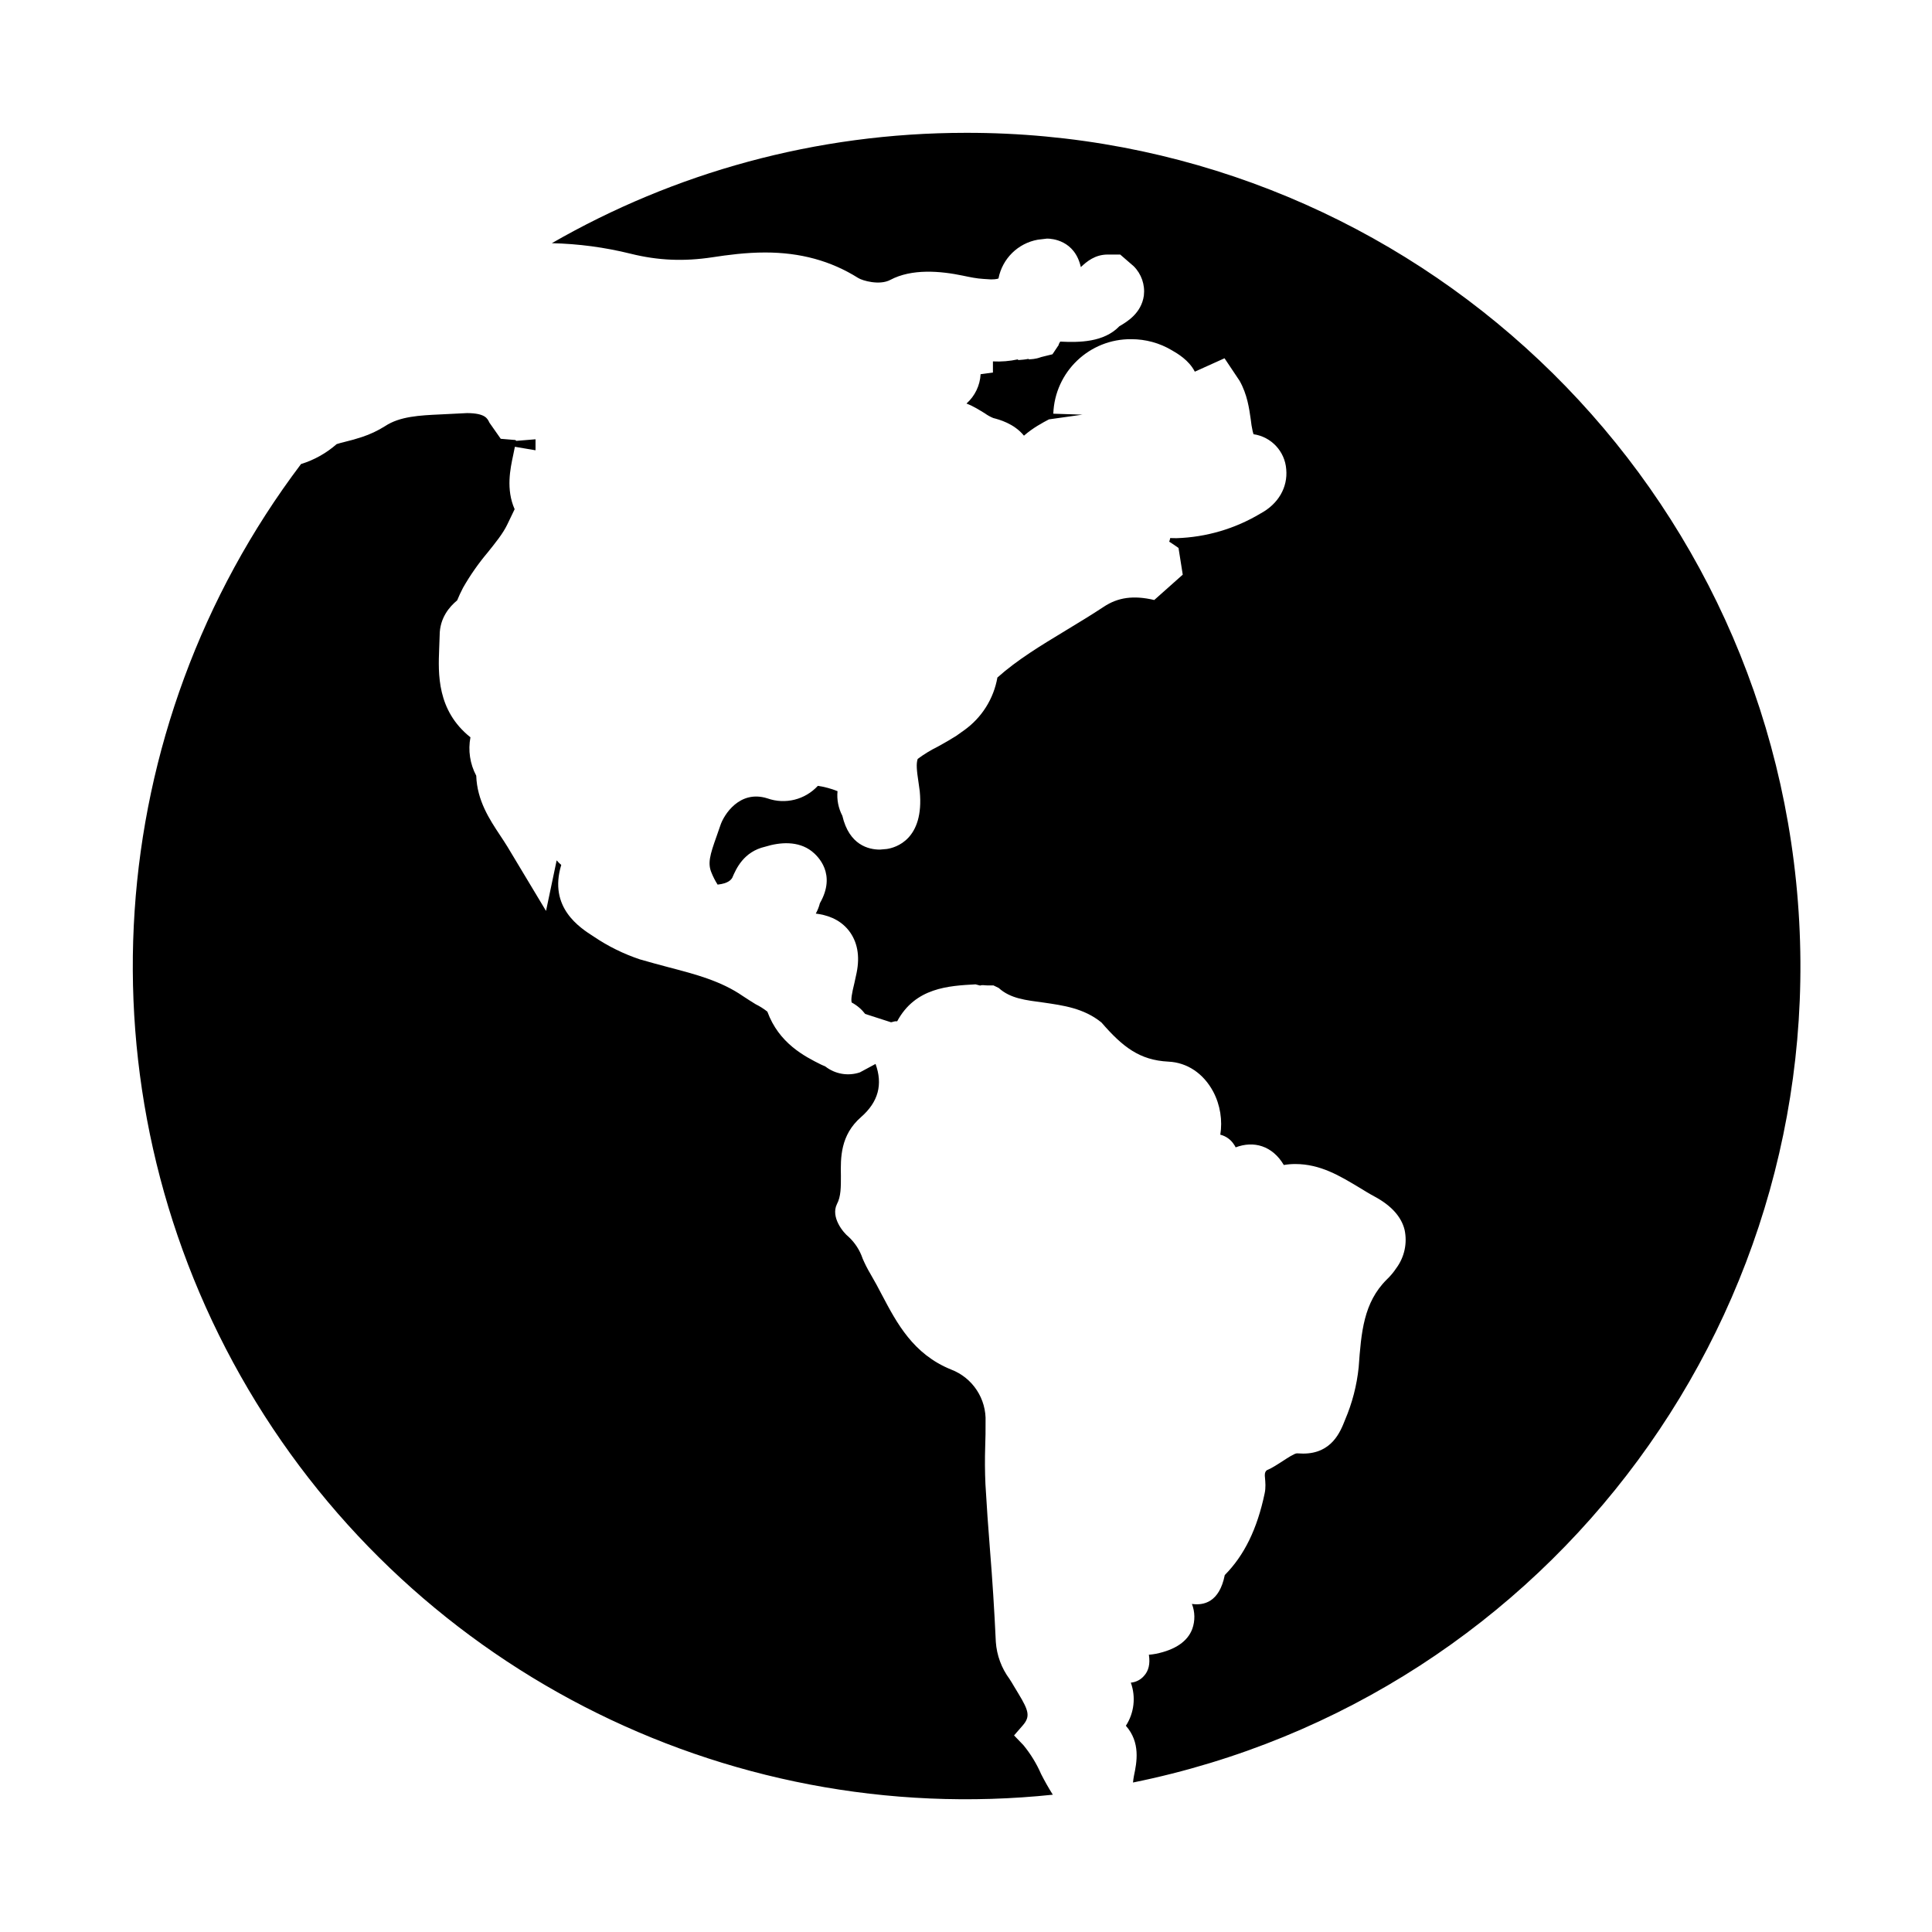
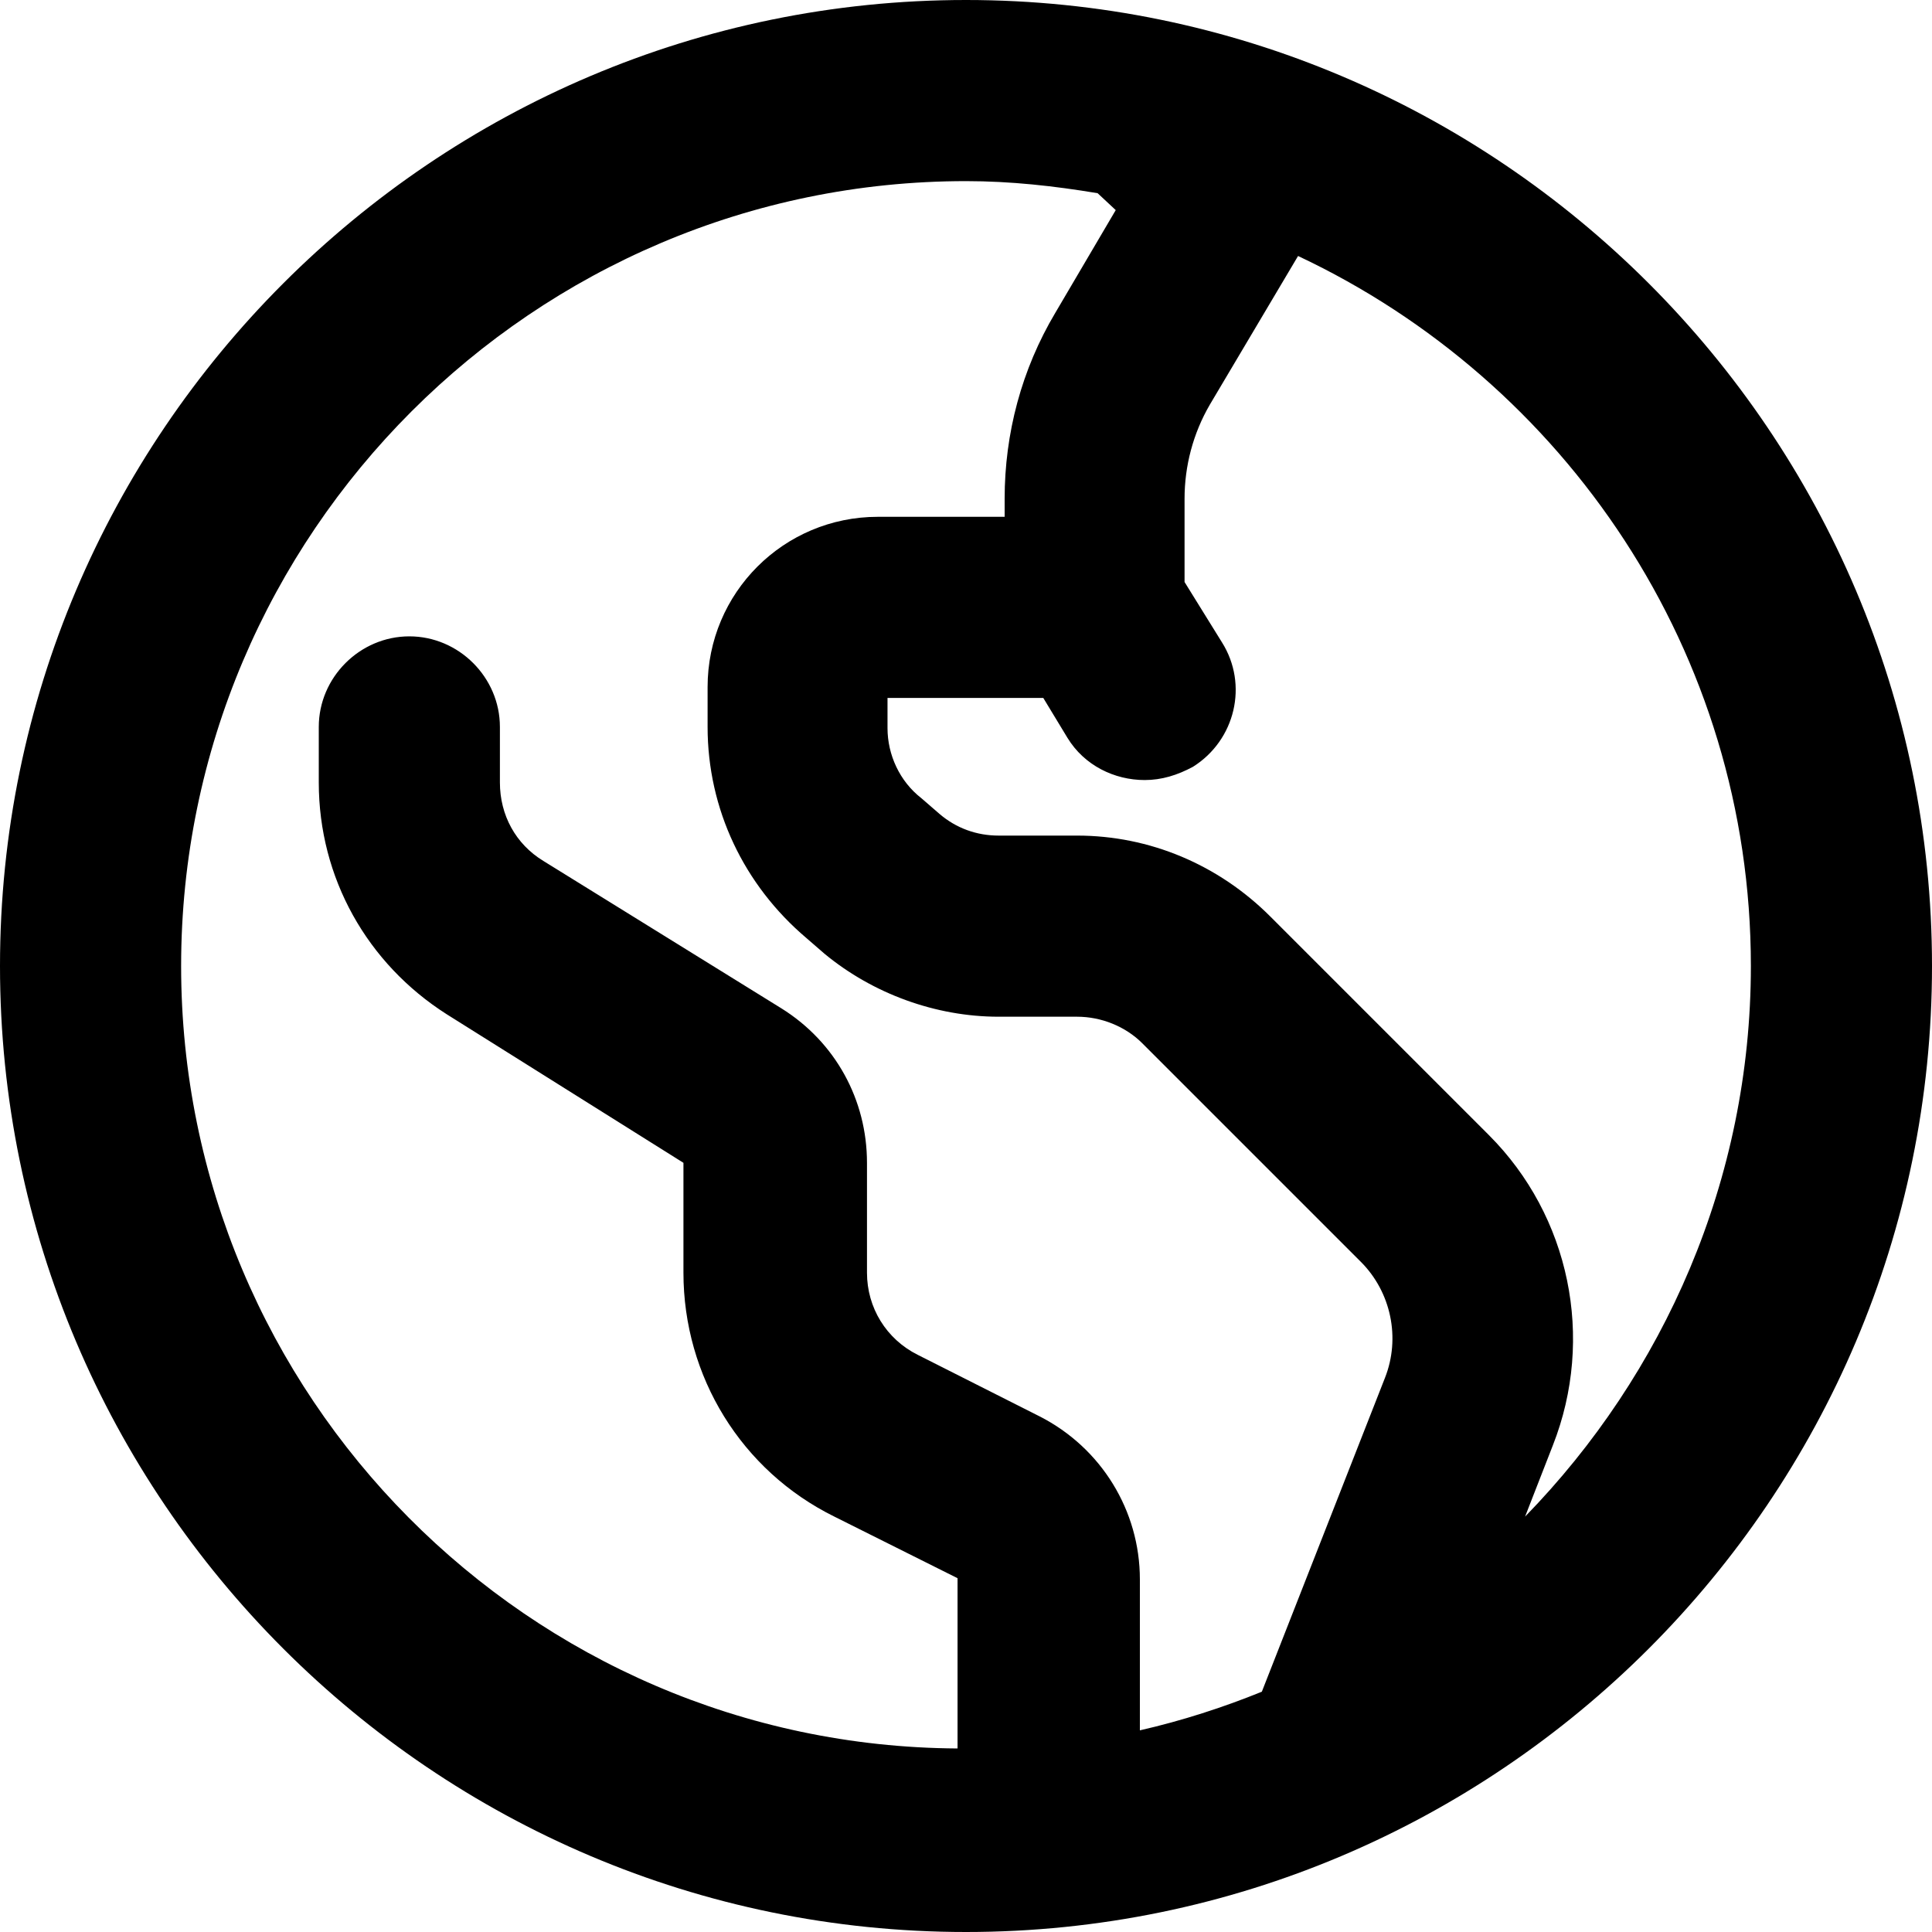
<svg xmlns="http://www.w3.org/2000/svg" viewBox="0 0 16 16">
-   <path d="m8.475 14.452-.077-.08.073-.084c.062-.072.049-.12-.035-.259l-.038-.063a1.282 1.282 0 0 0-.038-.062.583.583 0 0 1-.113-.306 21.996 21.996 0 0 0-.049-.771 23.616 23.616 0 0 1-.037-.535 4.061 4.061 0 0 1-.002-.312c.002-.069.004-.137.003-.205a.444.444 0 0 0-.285-.433c-.315-.127-.451-.387-.572-.616a3.781 3.781 0 0 0-.097-.177 1.065 1.065 0 0 1-.064-.126.436.436 0 0 0-.116-.18c-.045-.035-.15-.163-.097-.271.034-.063.033-.144.033-.233-.003-.151-.005-.338.167-.488.144-.126.181-.271.12-.44l-.13.07a.306.306 0 0 1-.286-.049l-.034-.015c-.139-.069-.35-.177-.446-.439a.547.547 0 0 0-.098-.062c-.035-.022-.071-.044-.105-.067-.181-.125-.391-.18-.613-.238a10.71 10.71 0 0 1-.24-.066 1.572 1.572 0 0 1-.381-.188c-.117-.075-.377-.241-.27-.594a.307.307 0 0 1-.038-.038l-.088.419-.319-.531c-.02-.033-.041-.064-.062-.096-.086-.13-.19-.286-.197-.493a.483.483 0 0 1-.048-.318c-.279-.222-.267-.529-.259-.732l.004-.111c0-.146.082-.239.145-.291.014-.034.03-.069.049-.105a1.96 1.96 0 0 1 .204-.292c.063-.079.124-.153.161-.229l.062-.129c-.073-.165-.036-.336-.012-.448l.014-.069.171.029v-.091l-.159.013-.008-.007-.121-.01-.094-.134c-.016-.034-.034-.078-.185-.079l-.22.011c-.173.008-.337.016-.459.097a.86.86 0 0 1-.191.09 1.685 1.685 0 0 1-.141.04.886.886 0 0 0-.069.019.806.806 0 0 1-.295.165 6.9 6.9 0 0 0 6.226 11.02 2.117 2.117 0 0 1-.097-.171 1.012 1.012 0 0 0-.147-.24zM8 1.1c-1.249 0-2.42.333-3.43.914.221.005.438.034.652.087.229.057.443.065.675.03.13-.02.281-.04.44-.04.292 0 .544.069.77.211.036.023.178.063.266.016.178-.095.416-.074.602-.035.057.012.114.024.17.027l.062.004c.048 0 .062-.008.062-.008a.404.404 0 0 1 .326-.321l.076-.009c.039 0 .23.012.28.236.049-.046.117-.104.223-.104h.103l.112.097a.294.294 0 0 1 .084.243c-.021.147-.14.217-.203.254-.128.133-.33.135-.49.127l-.013.024.002.002-.053.079-.073.018-.02.005-.006.002c-.041.015-.078.016-.098.017l-.001-.004c-.03.006-.059.008-.086.01l-.002-.006a.786.786 0 0 1-.207.017v.092l-.102.014a.35.35 0 0 1-.117.243c.061.023.11.056.152.081a.325.325 0 0 0 .07.039c.046.012.171.044.254.146.076-.066.154-.107.207-.135l.277-.039-.241-.008a.64.64 0 0 1 .647-.617c.117 0 .233.031.335.092.045.026.141.081.19.177l.246-.111.125.187c.064.114.079.229.092.318a.85.85 0 0 0 .016.099l.007.025a.317.317 0 0 1 .271.29c.014.149-.065.287-.212.366a1.44 1.44 0 0 1-.697.205l-.052-.001c-.002.01-.004.02-.008.03.027.017.052.034.077.052l.035.221-.236.21c-.17-.04-.301-.023-.421.058-.103.068-.208.131-.313.195-.205.124-.399.241-.565.389a.68.68 0 0 1-.276.437l-.066.047c-.048.03-.1.06-.151.088a1.068 1.068 0 0 0-.167.102c-.014.04-.008.097.007.196l.01.072c.038.399-.199.467-.273.478l-.057.005c-.092 0-.254-.036-.311-.28a.364.364 0 0 1-.04-.204.725.725 0 0 0-.163-.044.39.39 0 0 1-.417.104c-.231-.074-.362.137-.39.223l-.032.092c-.055.154-.075.224-.041.302a.581.581 0 0 0 .05.097c.09-.01.111-.041.121-.056.032-.075.094-.217.273-.258.122-.038.273-.05.386.038.051.04.206.188.067.43a.357.357 0 0 1-.034.086c.082.01.194.04.273.14.071.091.094.209.065.351l-.018.083c-.023.093-.029.136-.023.162.05.027.086.061.112.095l.214.069c.017-.002.028-.011.051-.008.15-.279.426-.294.649-.306l.038.01c.018-.007.039-.001.064-.001h.047l.043.021c.098.089.226.101.373.121.156.023.331.045.478.165.176.203.316.312.554.324.155.007.29.097.371.248.059.111.078.24.059.357a.188.188 0 0 1 .113.081c.006.007.01.016.014.024.15-.057.304-.014.399.146a.552.552 0 0 1 .095-.008c.208 0 .37.099.527.193.043.026.086.053.131.077.137.074.22.166.247.274a.394.394 0 0 1-.069.319.538.538 0 0 1-.078.093c-.193.191-.212.438-.233.727a1.494 1.494 0 0 1-.113.436c-.038.097-.109.279-.347.279l-.051-.002c-.021 0-.078.038-.115.062-.045.029-.09.059-.135.078-.02.016-.017.043-.015.061.003.037.008.082-.003.132-.062.294-.168.511-.33.675-.045.227-.176.253-.272.239a.296.296 0 0 1 .003.207c-.039.104-.141.173-.301.206a.597.597 0 0 1-.059.008l.001.003c.011.073-.003.13-.04.171a.163.163 0 0 1-.11.057.404.404 0 0 1-.041.357c.122.138.091.301.067.414a.628.628 0 0 0-.008.056A6.9 6.9 0 0 0 8 1.1z" />
+   <path d="M8 0C3.59 0 0 3.59 0 8C0 12.41 3.59 16 8 16C12.41 16 16 12.41 16 8C16 3.59 12.41 0 8 0ZM1.5 8C1.5 4.42 4.42 1.5 8 1.5C8.37 1.5 8.73 1.54 9.09 1.6L9.24 1.74L8.74 2.59C8.46 3.06 8.32 3.59 8.32 4.13V4.28H7.27C6.49 4.28 5.86 4.91 5.86 5.69V6.02C5.86 6.7 6.16 7.33 6.68 7.77L6.83 7.9C7.23 8.23 7.75 8.42 8.27 8.42H8.92C9.12 8.42 9.32 8.5 9.46 8.64L11.27 10.45C11.52 10.7 11.6 11.08 11.47 11.41L10.45 14.01C10.13 14.14 9.79 14.25 9.44 14.33V13.08C9.44 12.51 9.12 11.99 8.61 11.73L7.6 11.22C7.34 11.09 7.18 10.83 7.18 10.54V9.63C7.18 9.11 6.92 8.63 6.47 8.35L4.5 7.13C4.27 6.99 4.14 6.75 4.14 6.48V6.02C4.14 5.61 3.8 5.27 3.39 5.27C2.98 5.27 2.64 5.61 2.64 6.02V6.48C2.64 7.27 3.04 7.98 3.7 8.4L5.66 9.63V10.54C5.66 11.4 6.14 12.18 6.91 12.56L7.93 13.07V14.48C4.38 14.46 1.5 11.56 1.5 8ZM12.63 12.56L12.86 11.97C13.21 11.08 13 10.07 12.33 9.4L10.52 7.59C10.09 7.16 9.52 6.92 8.92 6.92H8.27C8.09 6.92 7.92 6.86 7.78 6.74L7.63 6.61C7.45 6.47 7.35 6.25 7.35 6.03V5.78H8.64L8.84 6.11C8.98 6.34 9.23 6.46 9.48 6.46C9.62 6.46 9.75 6.42 9.88 6.35C10.23 6.13 10.34 5.67 10.12 5.32L9.81 4.82V4.13C9.81 3.86 9.88 3.59 10.02 3.35L10.75 2.12C12.96 3.16 14.5 5.4 14.5 8C14.5 9.77 13.78 11.38 12.63 12.56Z" />
</svg>
